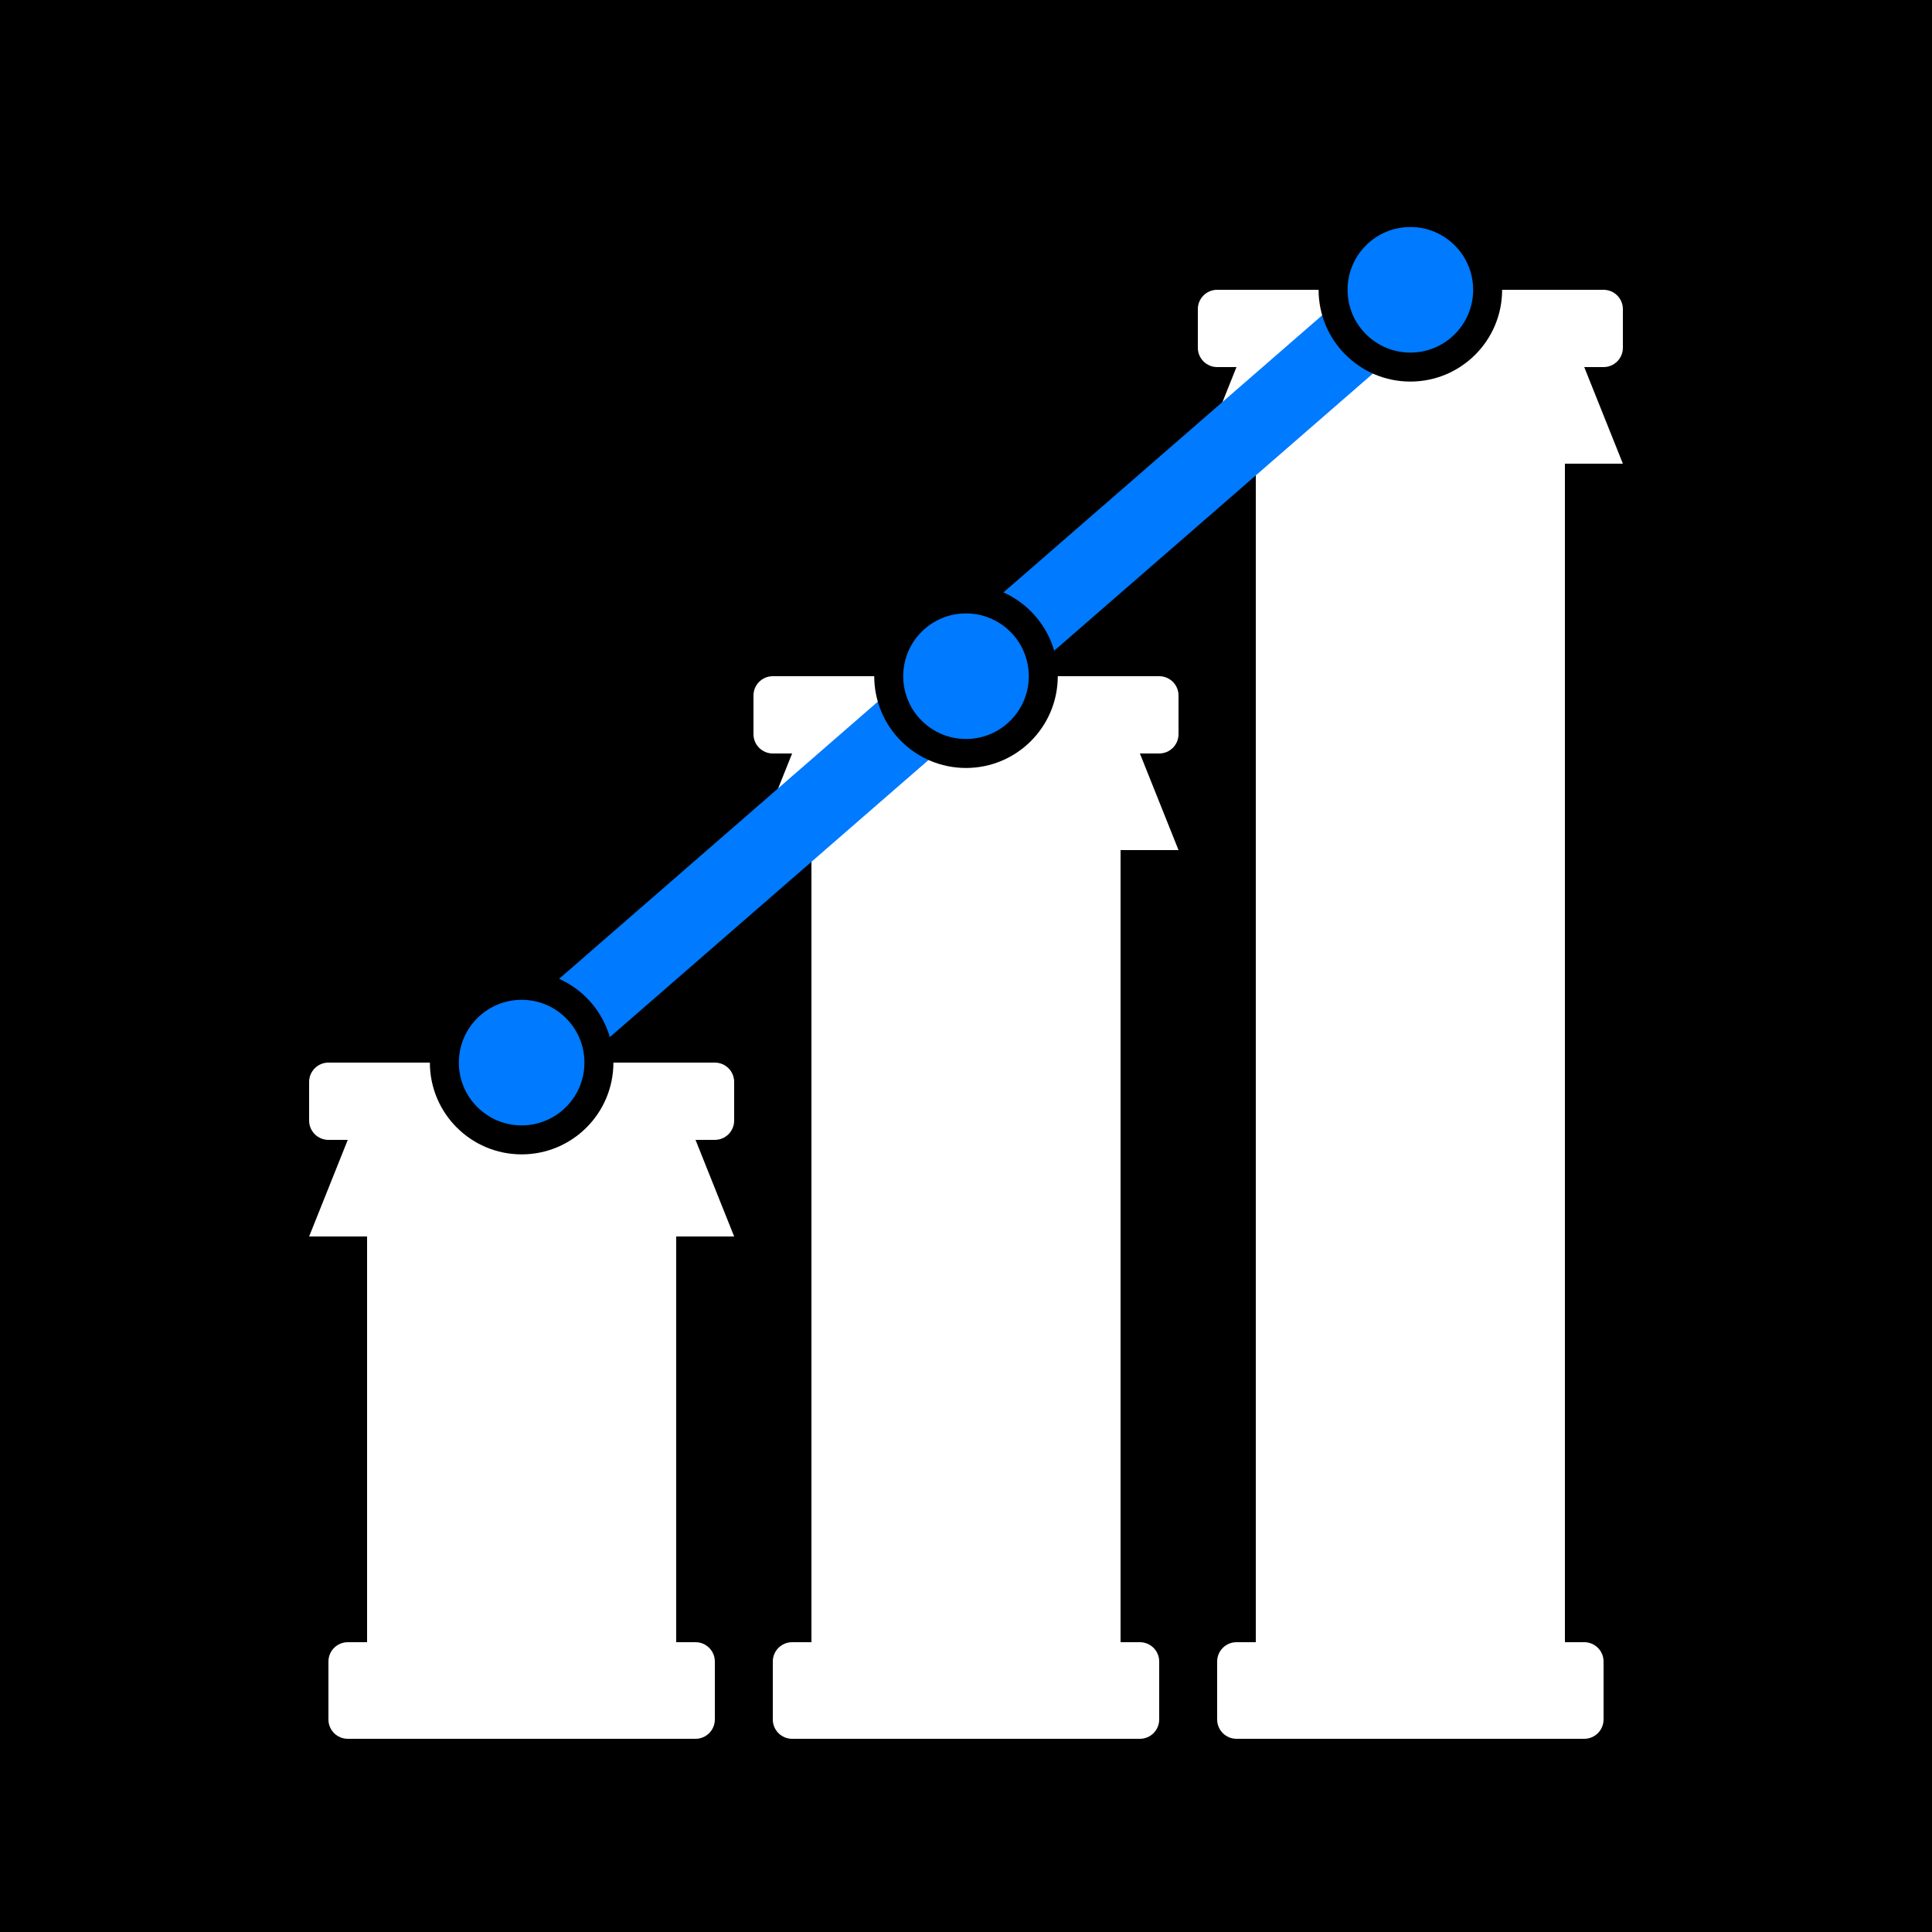
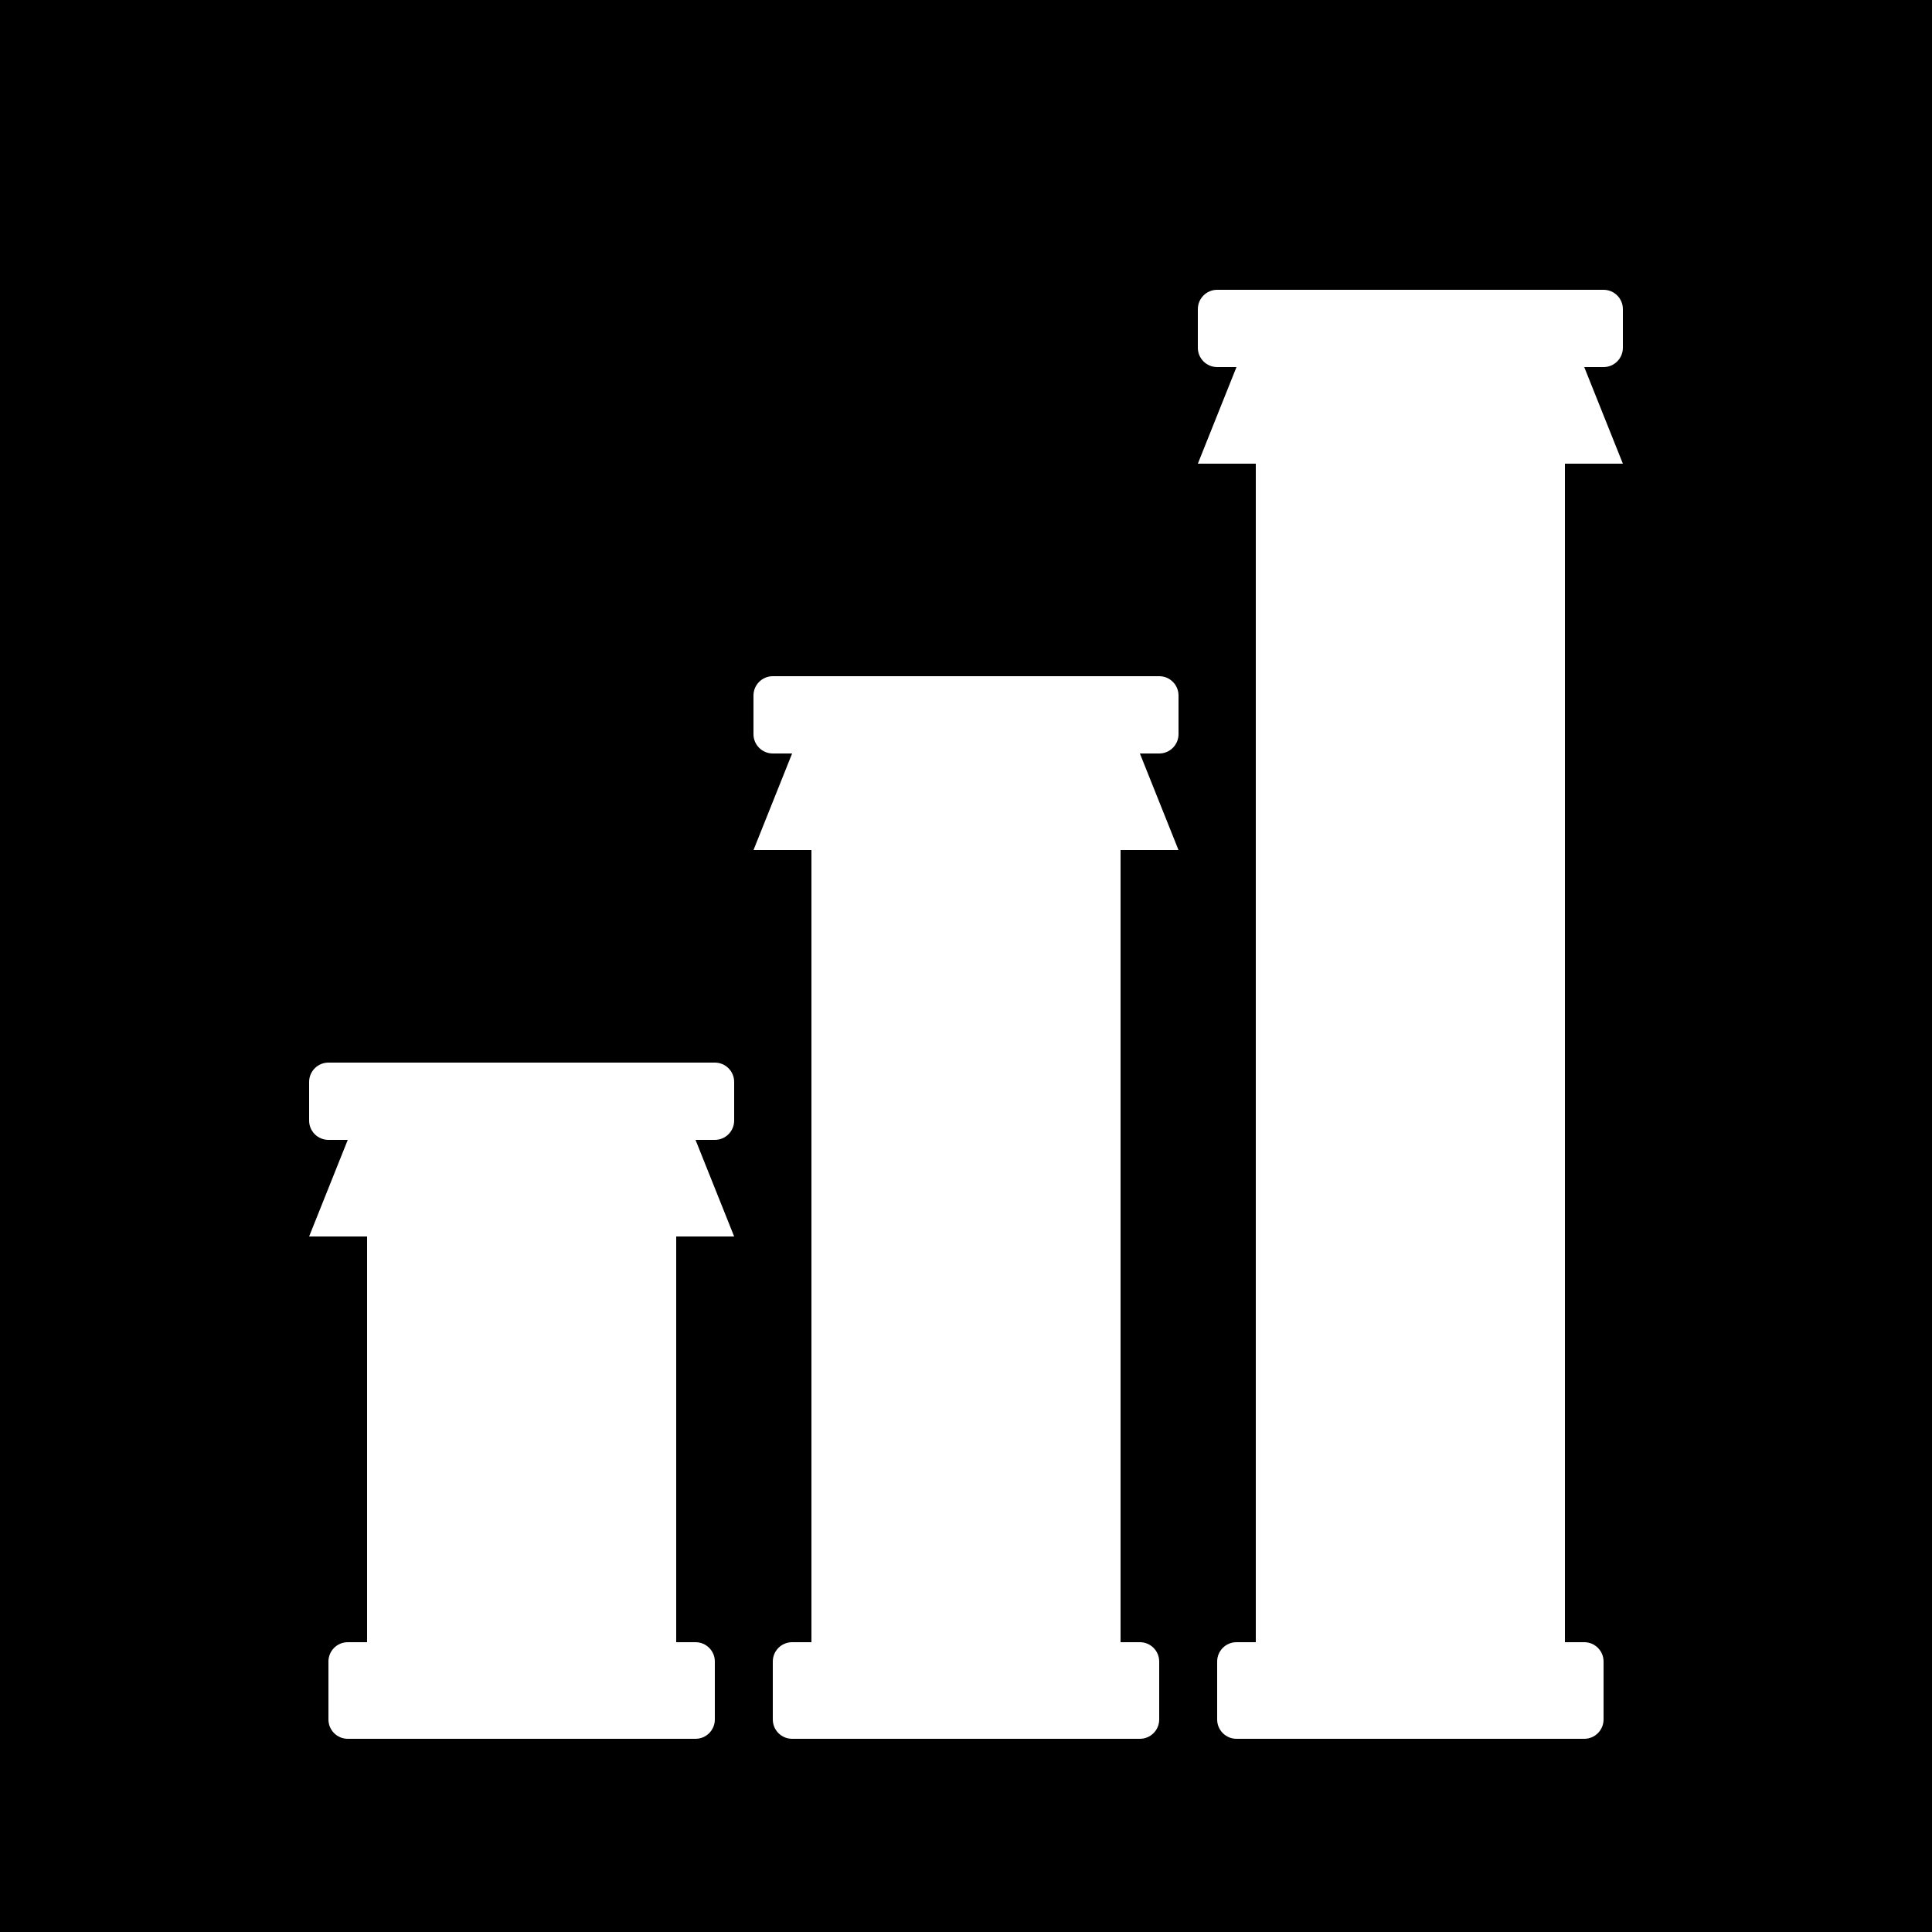
<svg xmlns="http://www.w3.org/2000/svg" viewBox="0 0 100 100">
  <rect width="100" height="100" fill="#000000" />
  <g>
    <g fill="white">
      <rect x="16" y="55" width="22" height="4" ry="1" />
      <path d="M 18 59 L 16 64 L 38 64 L 36 59 Z" />
      <rect x="19" y="64" width="16" height="21" />
      <rect x="17" y="85" width="20" height="5" ry="1" />
    </g>
    <g fill="white">
      <rect x="39" y="35" width="22" height="4" ry="1" />
      <path d="M 41 39 L 39 44 L 61 44 L 59 39 Z" />
      <rect x="42" y="44" width="16" height="41" />
      <rect x="40" y="85" width="20" height="5" ry="1" />
    </g>
    <g fill="white">
      <rect x="62" y="15" width="22" height="4" ry="1" />
      <path d="M 64 19 L 62 24 L 84 24 L 82 19 Z" />
      <rect x="65" y="24" width="16" height="61" />
      <rect x="63" y="85" width="20" height="5" ry="1" />
    </g>
-     <g>
-       <polyline points="27,55 50,35 73,15" fill="none" stroke="#007aff" stroke-width="4" stroke-linecap="round" stroke-linejoin="round" />
-       <circle cx="27" cy="55" r="4" fill="#007aff" stroke="black" stroke-width="1.5" />
-       <circle cx="50" cy="35" r="4" fill="#007aff" stroke="black" stroke-width="1.5" />
-       <circle cx="73" cy="15" r="4" fill="#007aff" stroke="black" stroke-width="1.5" />
-     </g>
  </g>
</svg>
